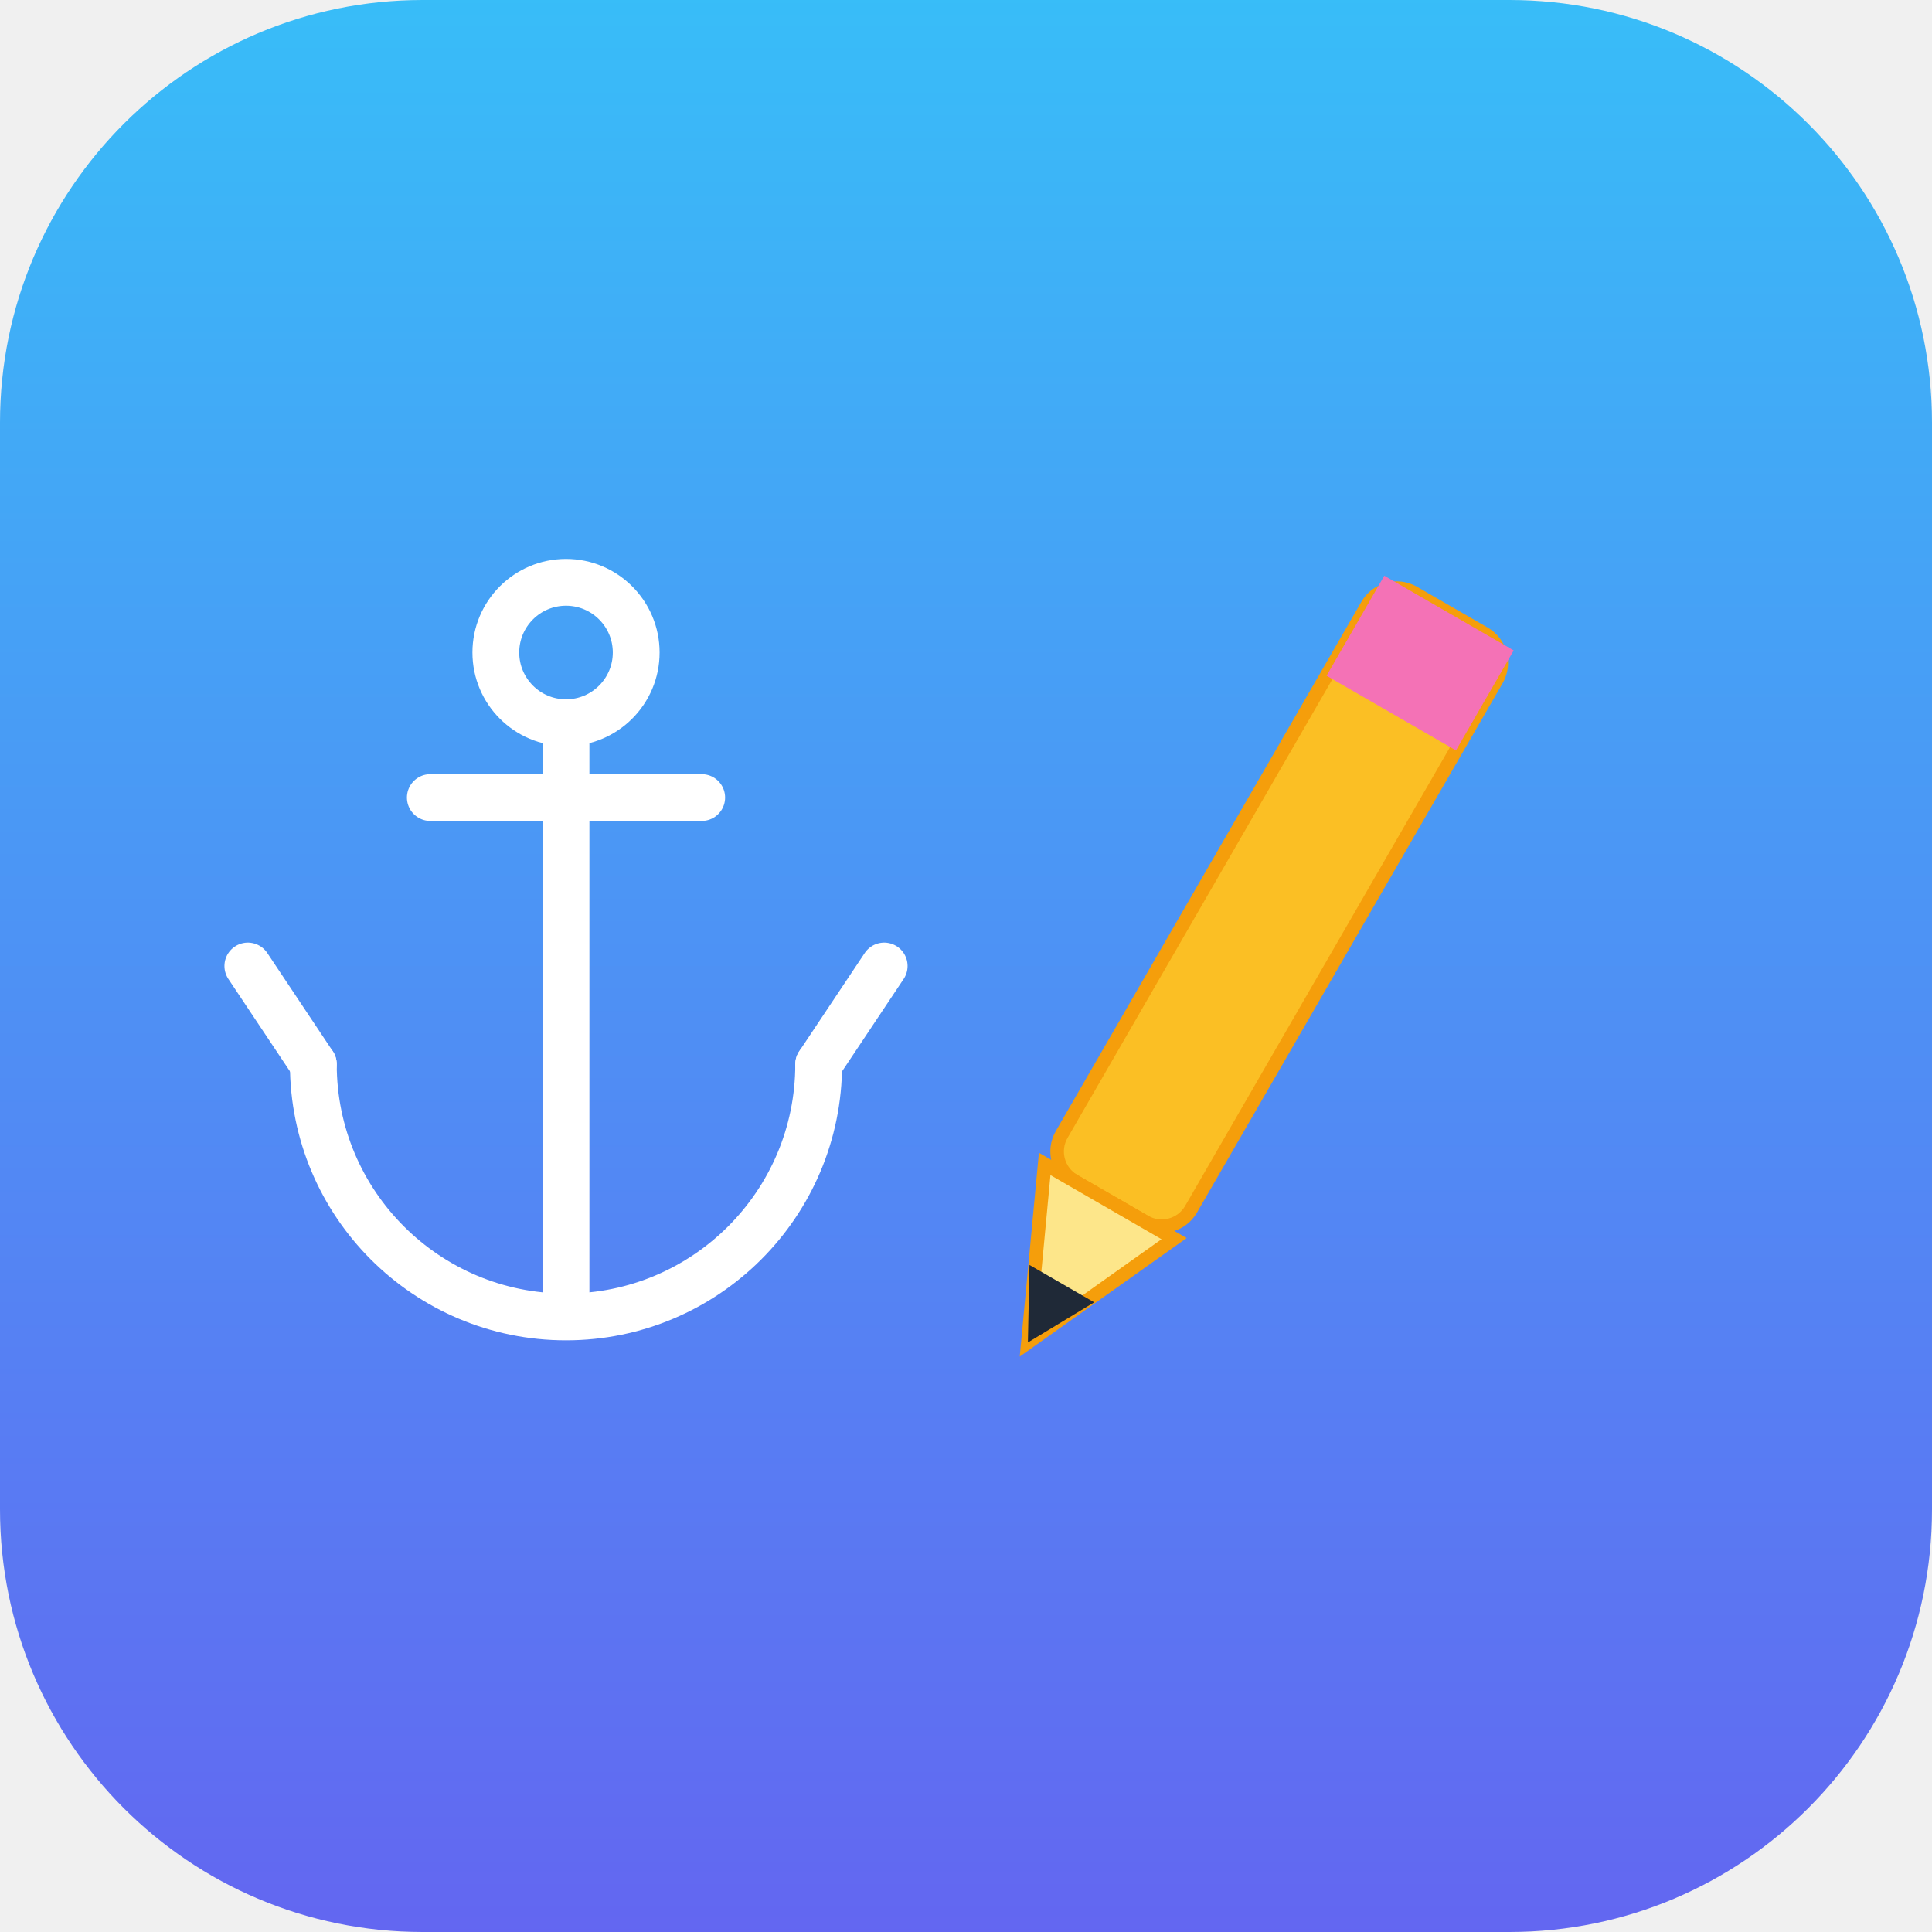
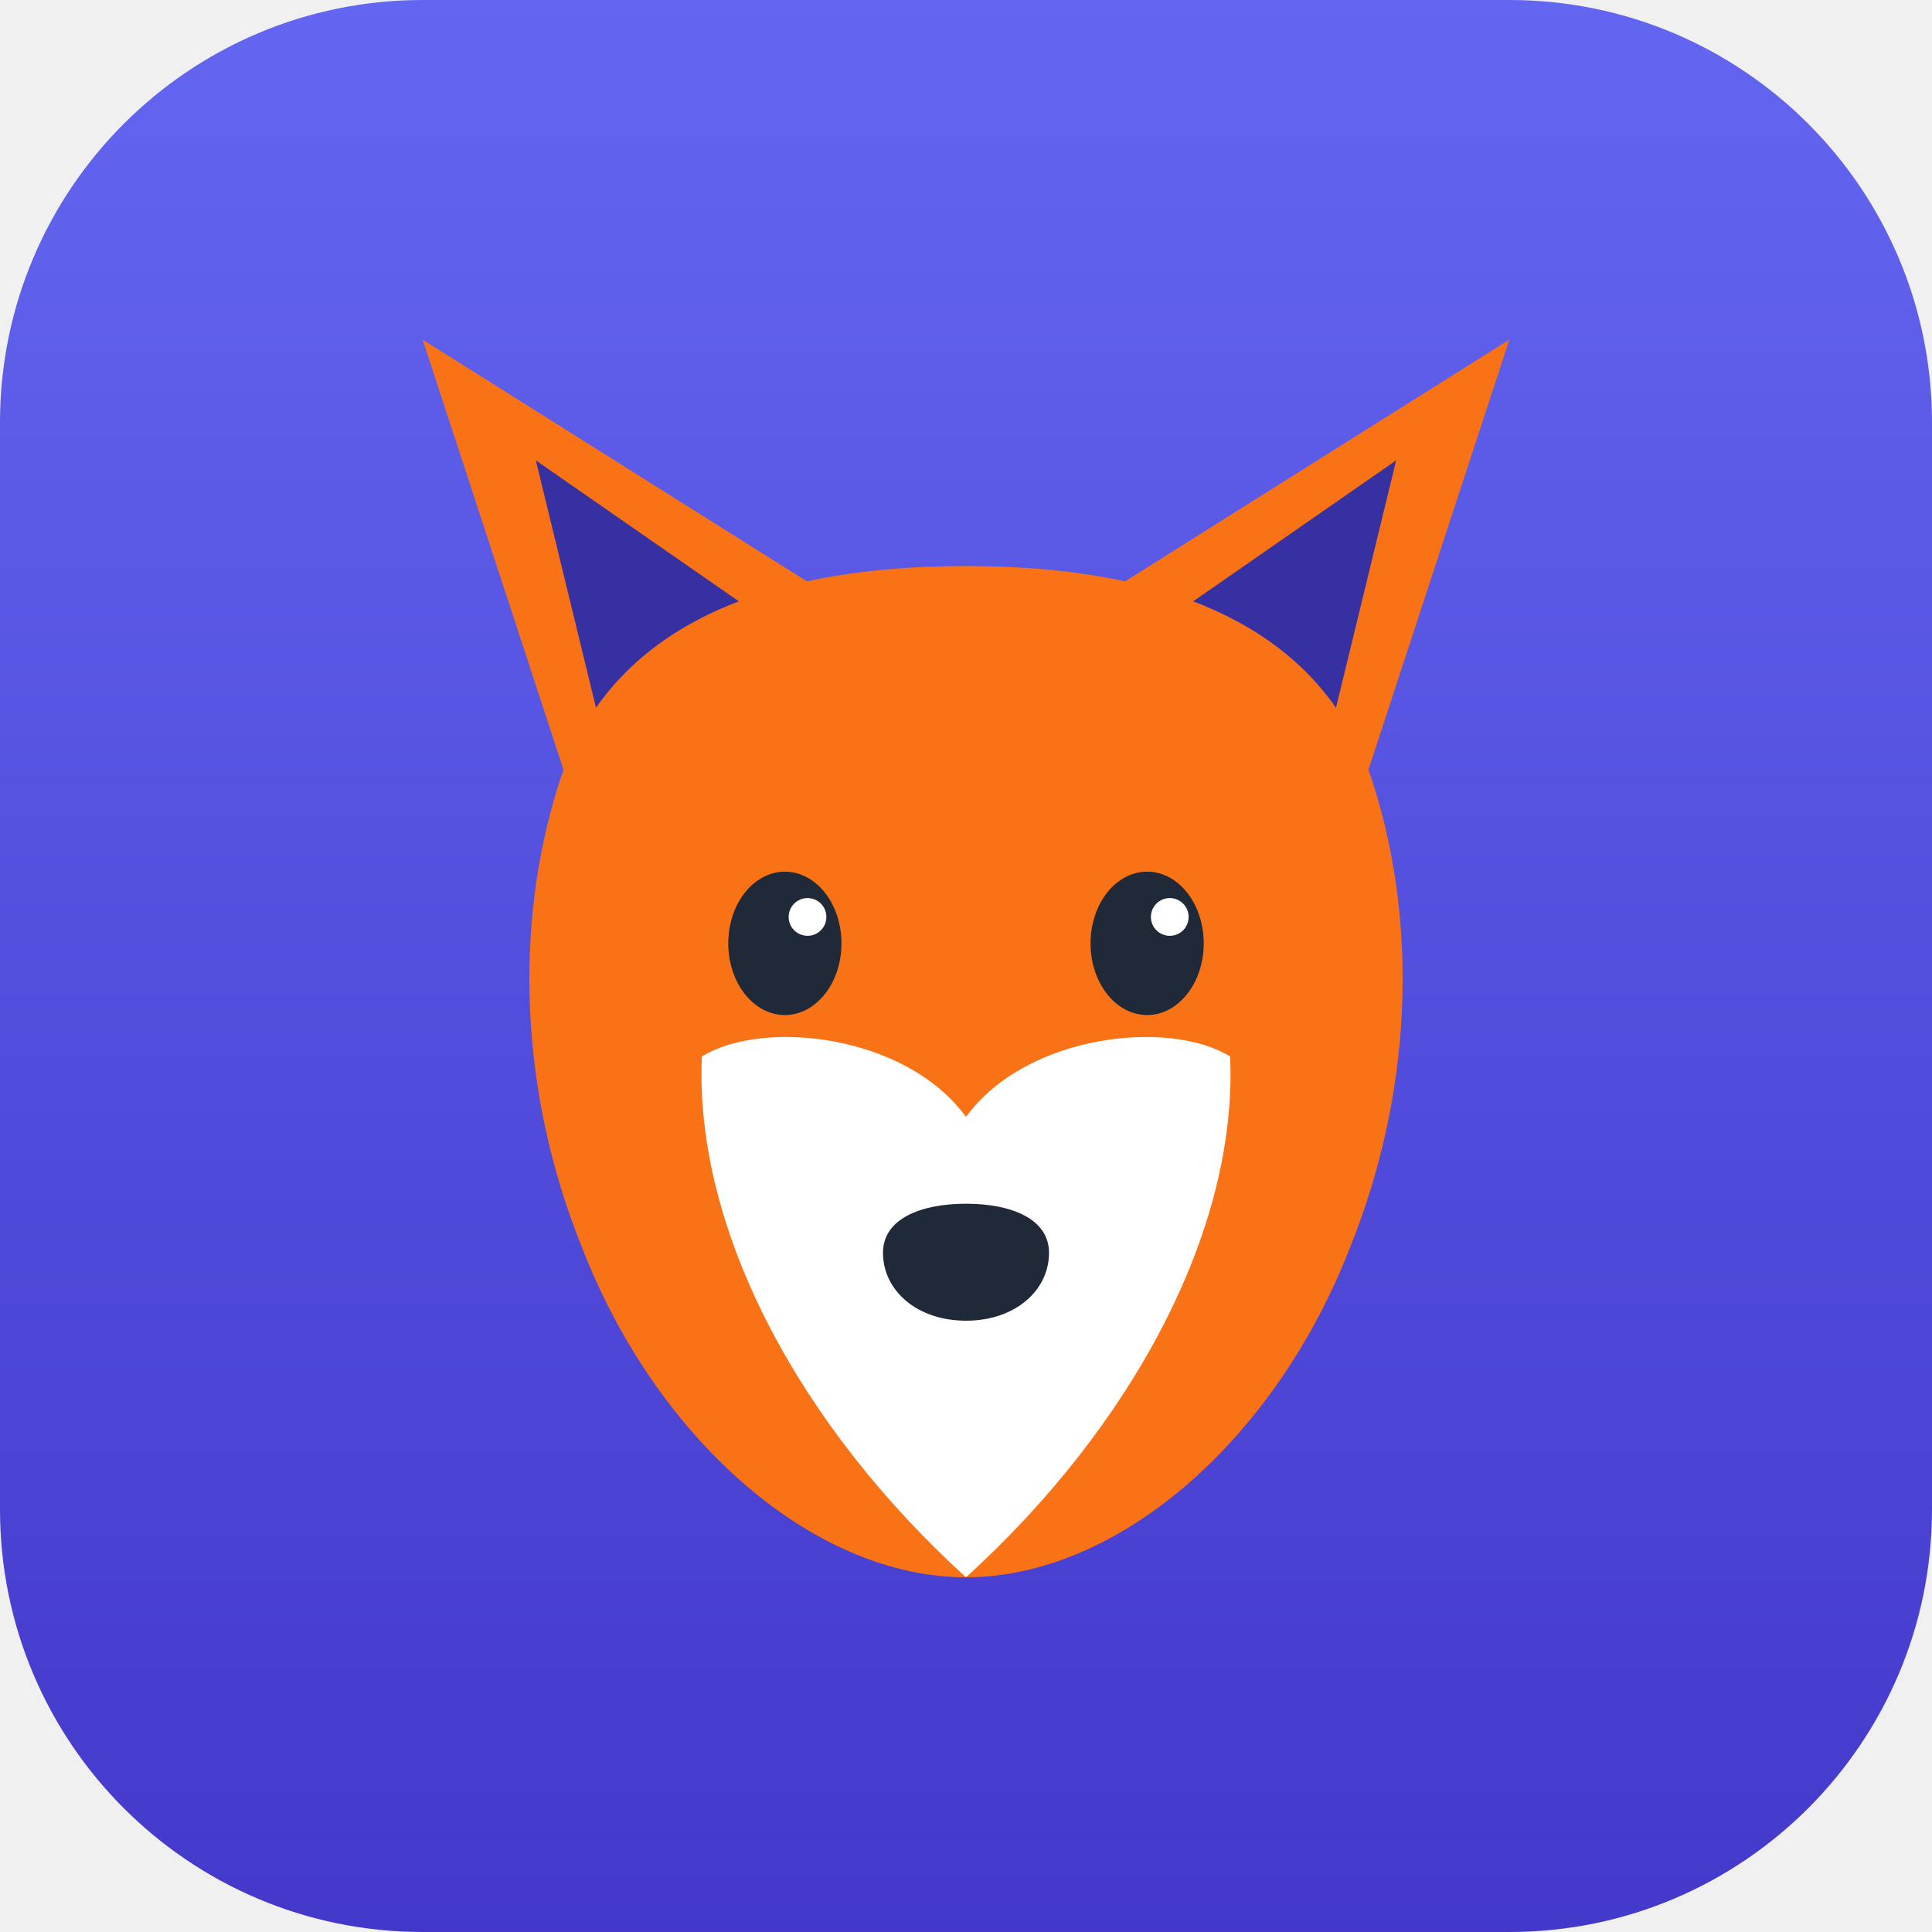
<svg xmlns="http://www.w3.org/2000/svg" viewBox="0 0 512 512">
  <defs>
    <linearGradient id="lc" x1="0" y1="0" x2="0" y2="1">
-       <stop offset="0" stop-color="#38bdf8" />
-       <stop offset="1" stop-color="#6366f1" />
+       <stop offset="0" stop-color="#6366f1" />
+       <stop offset="1" stop-color="#4338ca" />
    </linearGradient>
  </defs>
  <rect x="0" y="0" width="512" height="512" rx="112" fill="url(#lc)" />
-   <g fill="none" stroke="#ffffff" stroke-width="20" stroke-linecap="round" stroke-linejoin="round" transform="translate(150 256) scale(0.62) translate(-256 -256)">
-     <line x1="256" y1="152" x2="256" y2="398" />
-     <circle cx="256" cy="122" r="30" />
-     <line x1="198" y1="184" x2="314" y2="184" />
-     <path d="M148 298 A108 108 0 0 0 364 298" />
-     <path d="M148 298 L120 256" />
-     <path d="M364 298 L392 256" />
-   </g>
-   <g transform="translate(330 256) rotate(30) scale(0.9)">
-     <rect x="-22" y="-120" width="44" height="200" rx="10" fill="#fbbf24" stroke="#f59e0b" stroke-width="4" />
-     <rect x="-22" y="-120" width="44" height="34" fill="#f472b6" />
-     <polygon points="-22,80 22,80 0,128" fill="#fde68a" stroke="#f59e0b" stroke-width="4" />
-     <polygon points="-11,108 11,108 0,128" fill="#1f2937" />
-   </g>
+   <path d="M150 206 L112 90 L236 168 Z" fill="#f97316" />
+   <path d="M362 206 L400 90 L276 168 Z" fill="#f97316" />
+   <path d="M160 196 L142 122 L214 172 Z" fill="#3730a3" />
+   <path d="M352 196 L370 122 L298 172 Z" fill="#3730a3" />
+   <path d="M256 150            C 196 150 160 170 148 208            C 136 246 138 290 154 330            C 174 382 216 418 256 418            C 296 418 338 382 358 330            C 374 290 376 246 364 208            C 352 170 316 150 256 150 Z" fill="#f97316" />
+   <path d="M186 280            C 202 270 240 274 256 296            C 272 274 310 270 326 280            C 328 326 300 378 256 418            C 212 378 184 326 186 280 Z" fill="#ffffff" />
+   <ellipse cx="208" cy="250" rx="15" ry="19" fill="#1f2937" />
+   <ellipse cx="304" cy="250" rx="15" ry="19" fill="#1f2937" />
+   <circle cx="214" cy="243" r="5" fill="#ffffff" />
+   <circle cx="310" cy="243" r="5" fill="#ffffff" />
+   <path d="M256 350            C 243 350 234 342 234 332            C 234 323 244 319 256 319            C 268 319 278 323 278 332            C 278 342 269 350 256 350 Z" fill="#1f2937" />
</svg>
